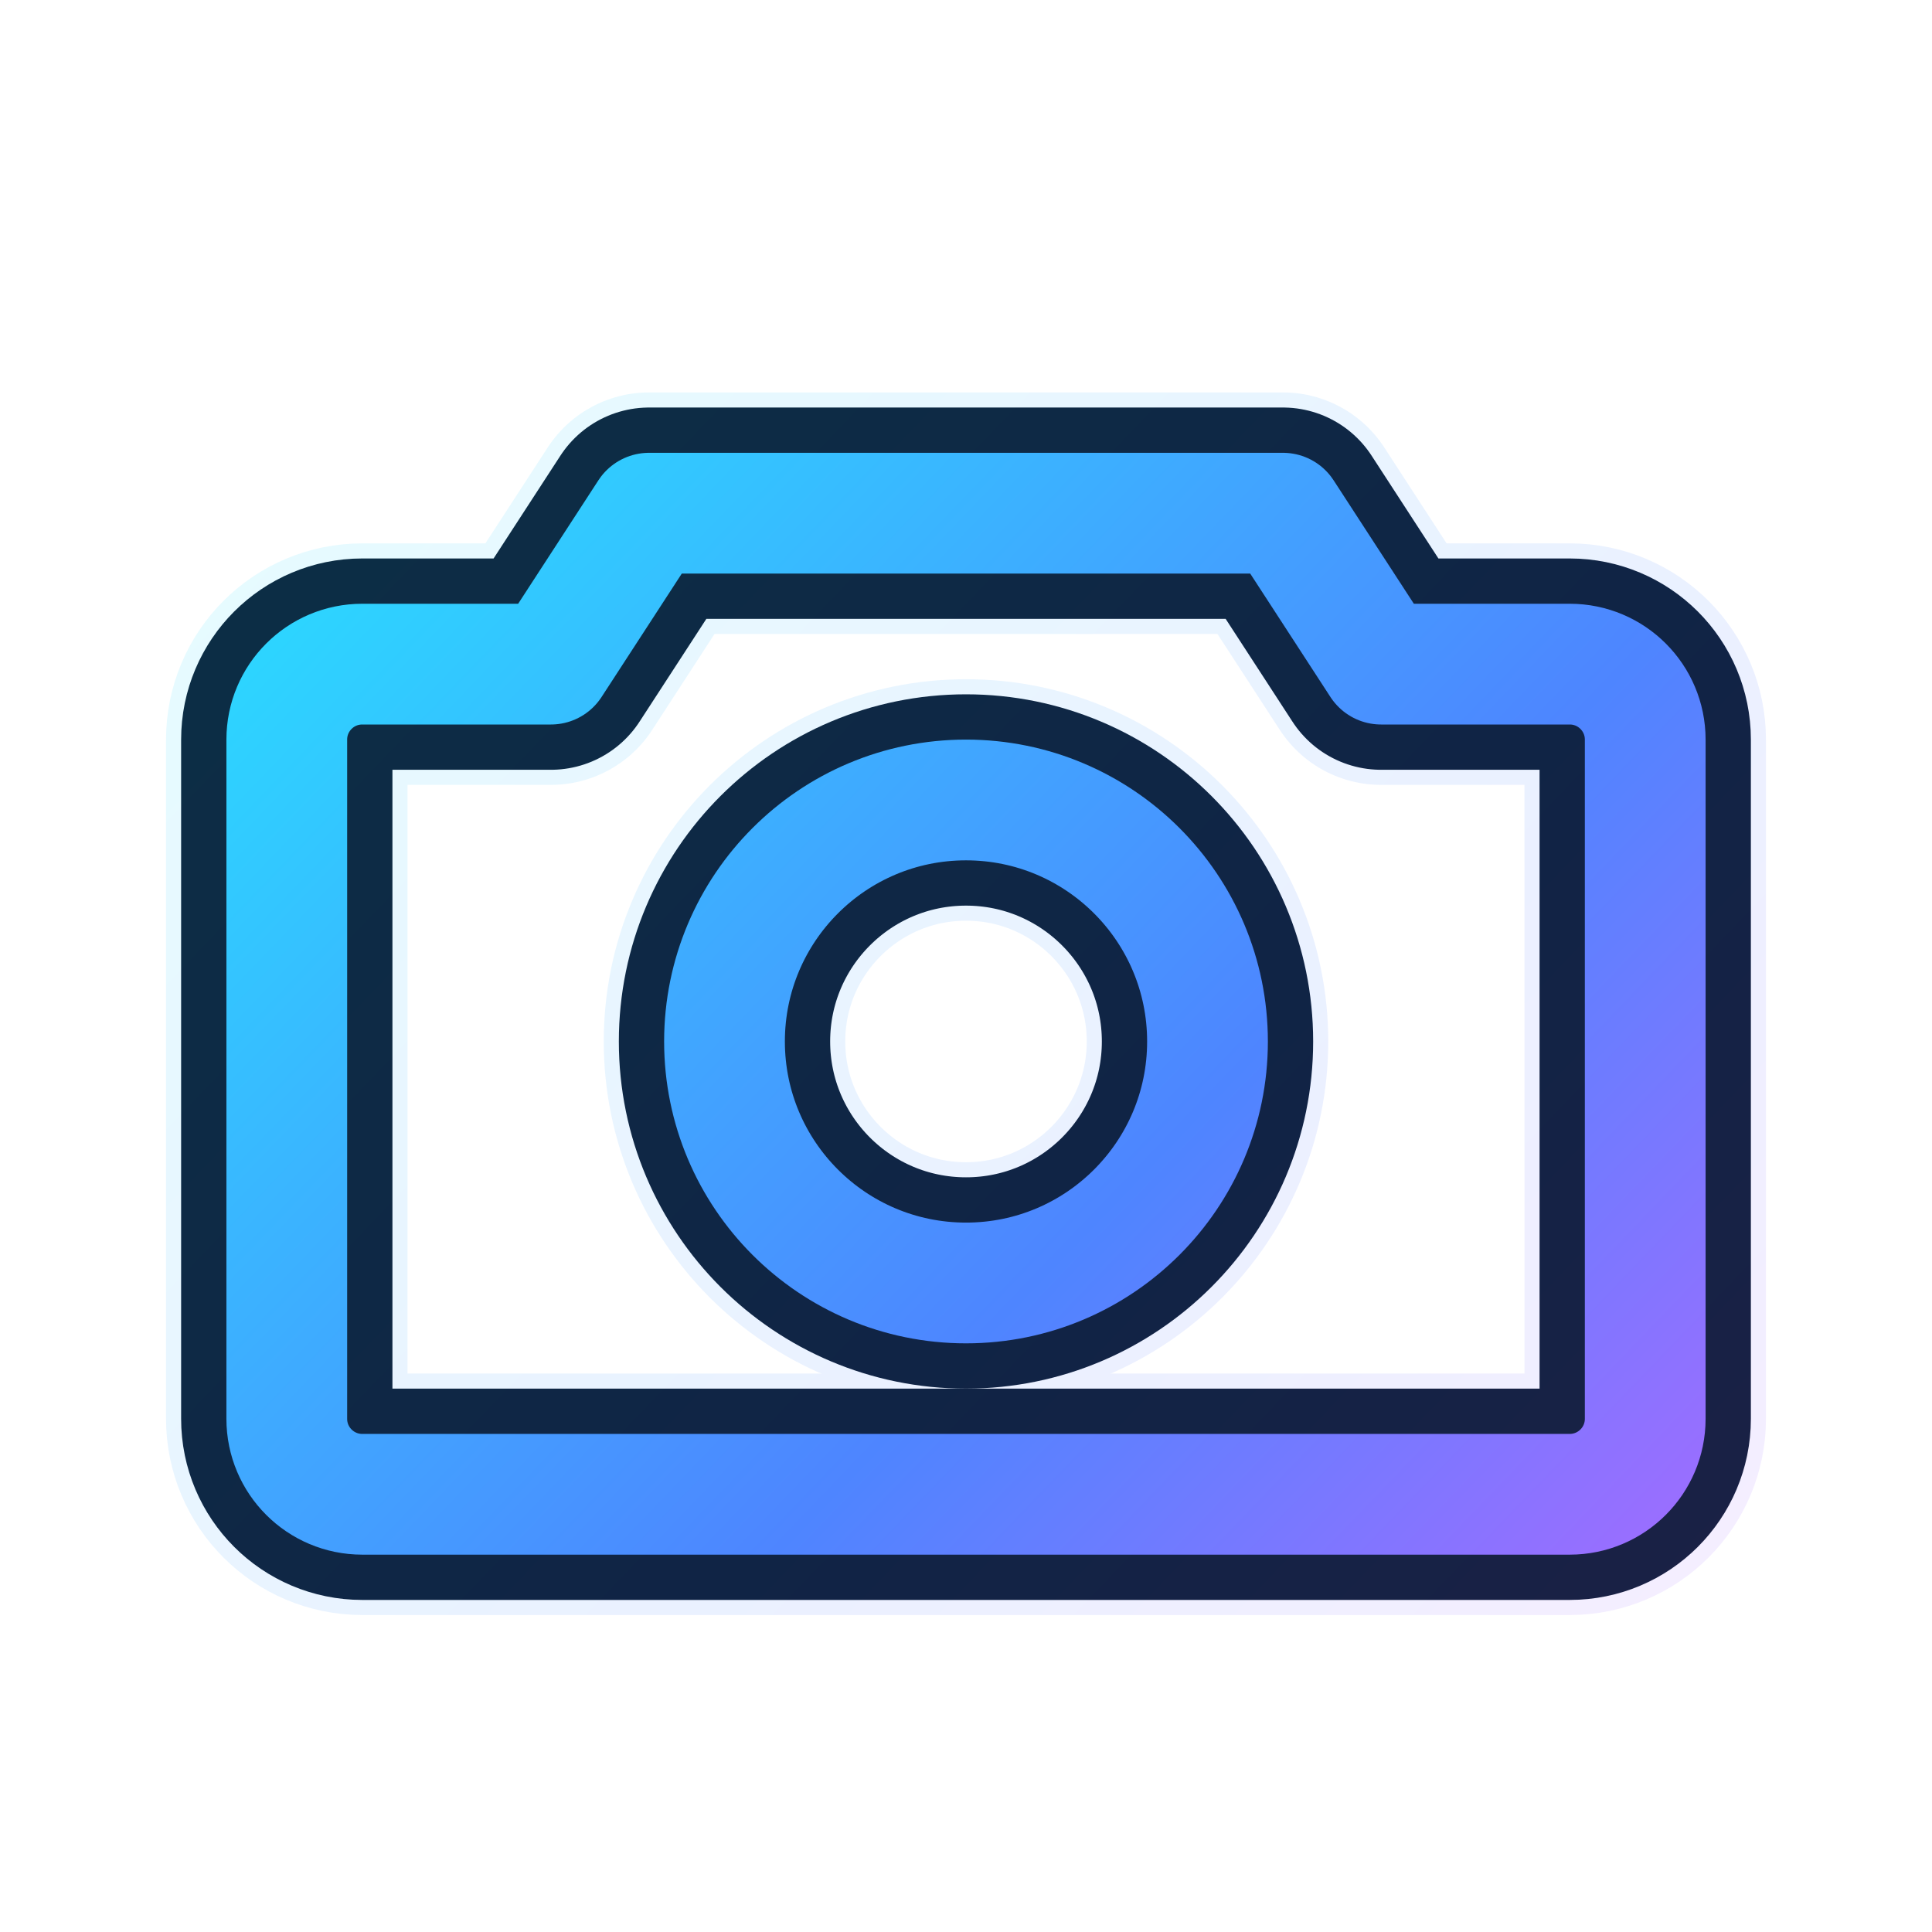
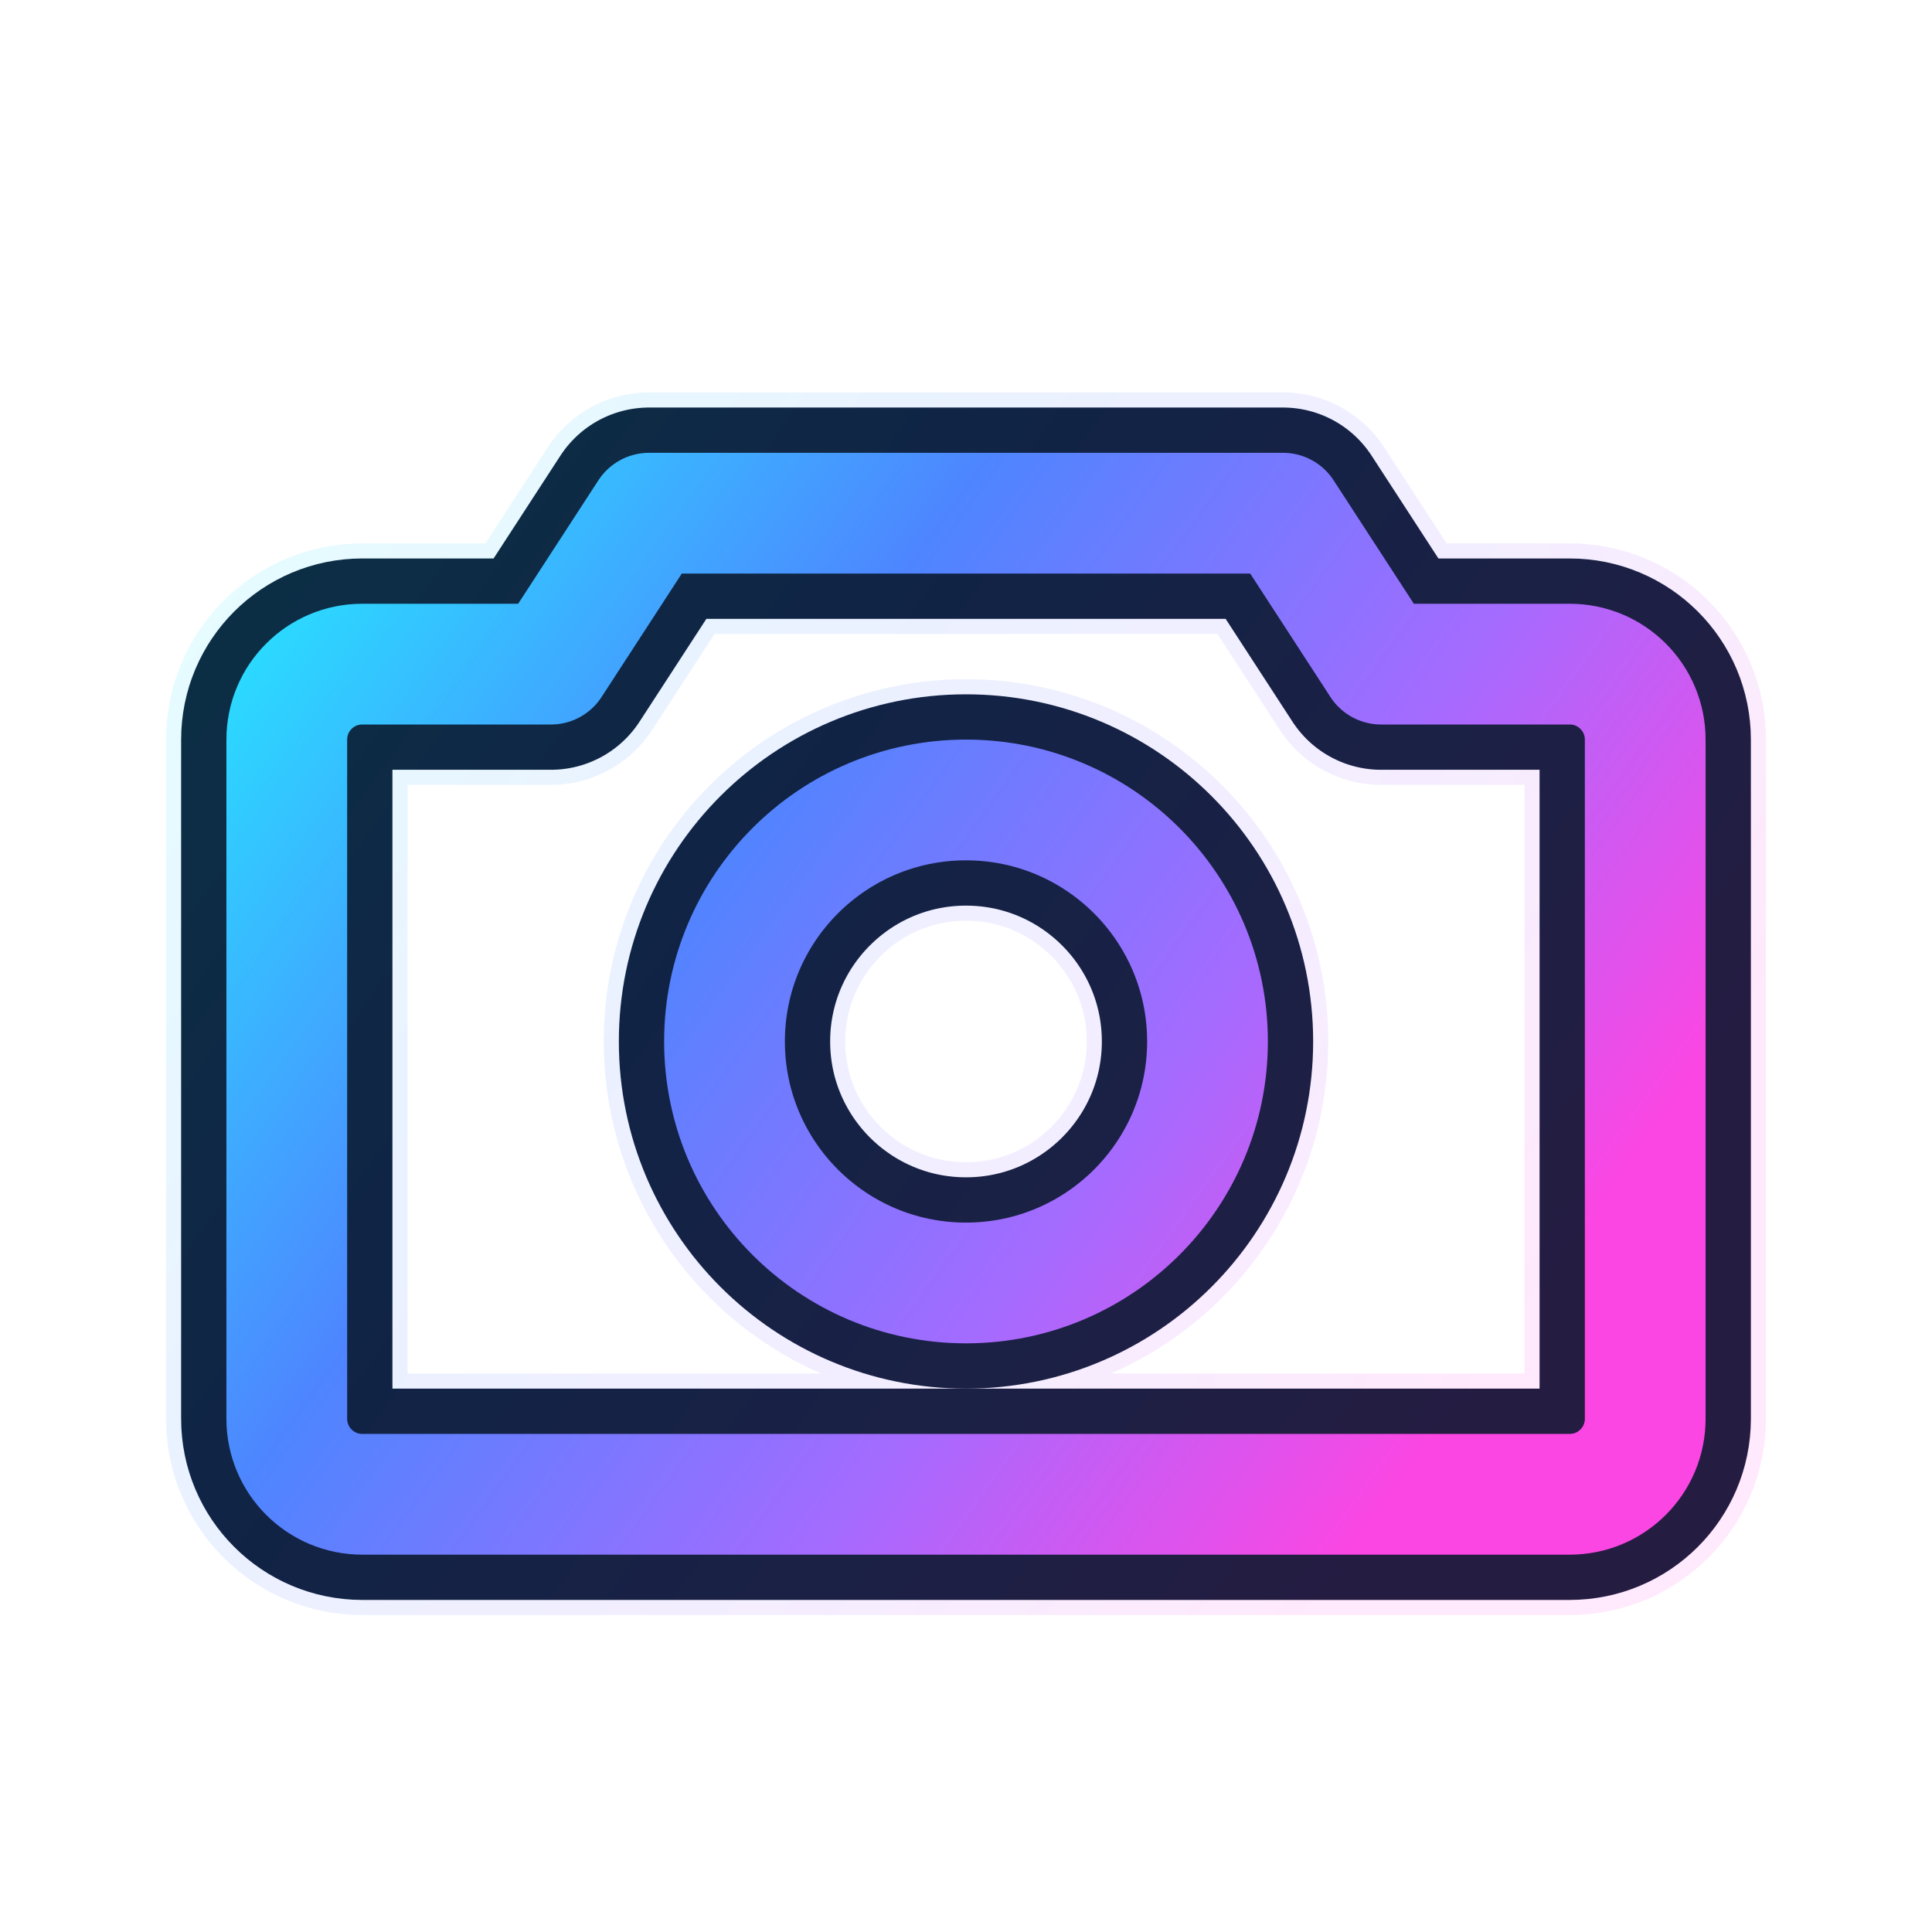
<svg xmlns="http://www.w3.org/2000/svg" width="32" height="32" viewBox="0 0 32 32" fill="none">
  <defs>
-     <linearGradient id="ink" x1="3" y1="4" x2="28" y2="28" gradientUnits="userSpaceOnUse">
+     <linearGradient id="ink" x1="3" y1="6" x2="21" y2="19" gradientUnits="userSpaceOnUse">
      <stop stop-color="#27e3ff" />
-       <stop offset=".45" stop-color="#4e85ff" />
-       <stop offset=".72" stop-color="#a46bff" />
-       <stop offset="1" stop-color="#fc46e3" />
+       <stop offset=".32" stop-color="#4e85ff" />
+       <stop offset=".62" stop-color="#a46bff" />
+       <stop offset=".88" stop-color="#fc46e3" />
    </linearGradient>
  </defs>
  <g stroke-linecap="round" stroke-linejoin="round">
    <g stroke="#08172c" stroke-width="2.8" opacity="1">
      <g transform="translate(1 1) scale(1.25)">
        <path d="M4 8h2.5l1.3-2h8.4l1.3 2H20a1 1 0 0 1 1 1v9a1 1 0 0 1-1 1H4a1 1 0 0 1-1-1V9a1 1 0 0 1 1-1z" />
        <circle cx="12" cy="13" r="3.2" />
      </g>
    </g>
    <g stroke="url(#ink)" stroke-width="1.6" opacity="1">
      <g transform="translate(1 1) scale(1.25)">
        <path d="M4 8h2.5l1.3-2h8.4l1.3 2H20a1 1 0 0 1 1 1v9a1 1 0 0 1-1 1H4a1 1 0 0 1-1-1V9a1 1 0 0 1 1-1z" />
        <circle cx="12" cy="13" r="3.2" />
      </g>
    </g>
    <g stroke="url(#ink)" stroke-width="3.2" opacity="0.12">
      <g transform="translate(1 1) scale(1.25)">
        <path d="M4 8h2.5l1.3-2h8.4l1.3 2H20a1 1 0 0 1 1 1v9a1 1 0 0 1-1 1H4a1 1 0 0 1-1-1V9a1 1 0 0 1 1-1z" />
        <circle cx="12" cy="13" r="3.2" />
      </g>
    </g>
  </g>
</svg>
